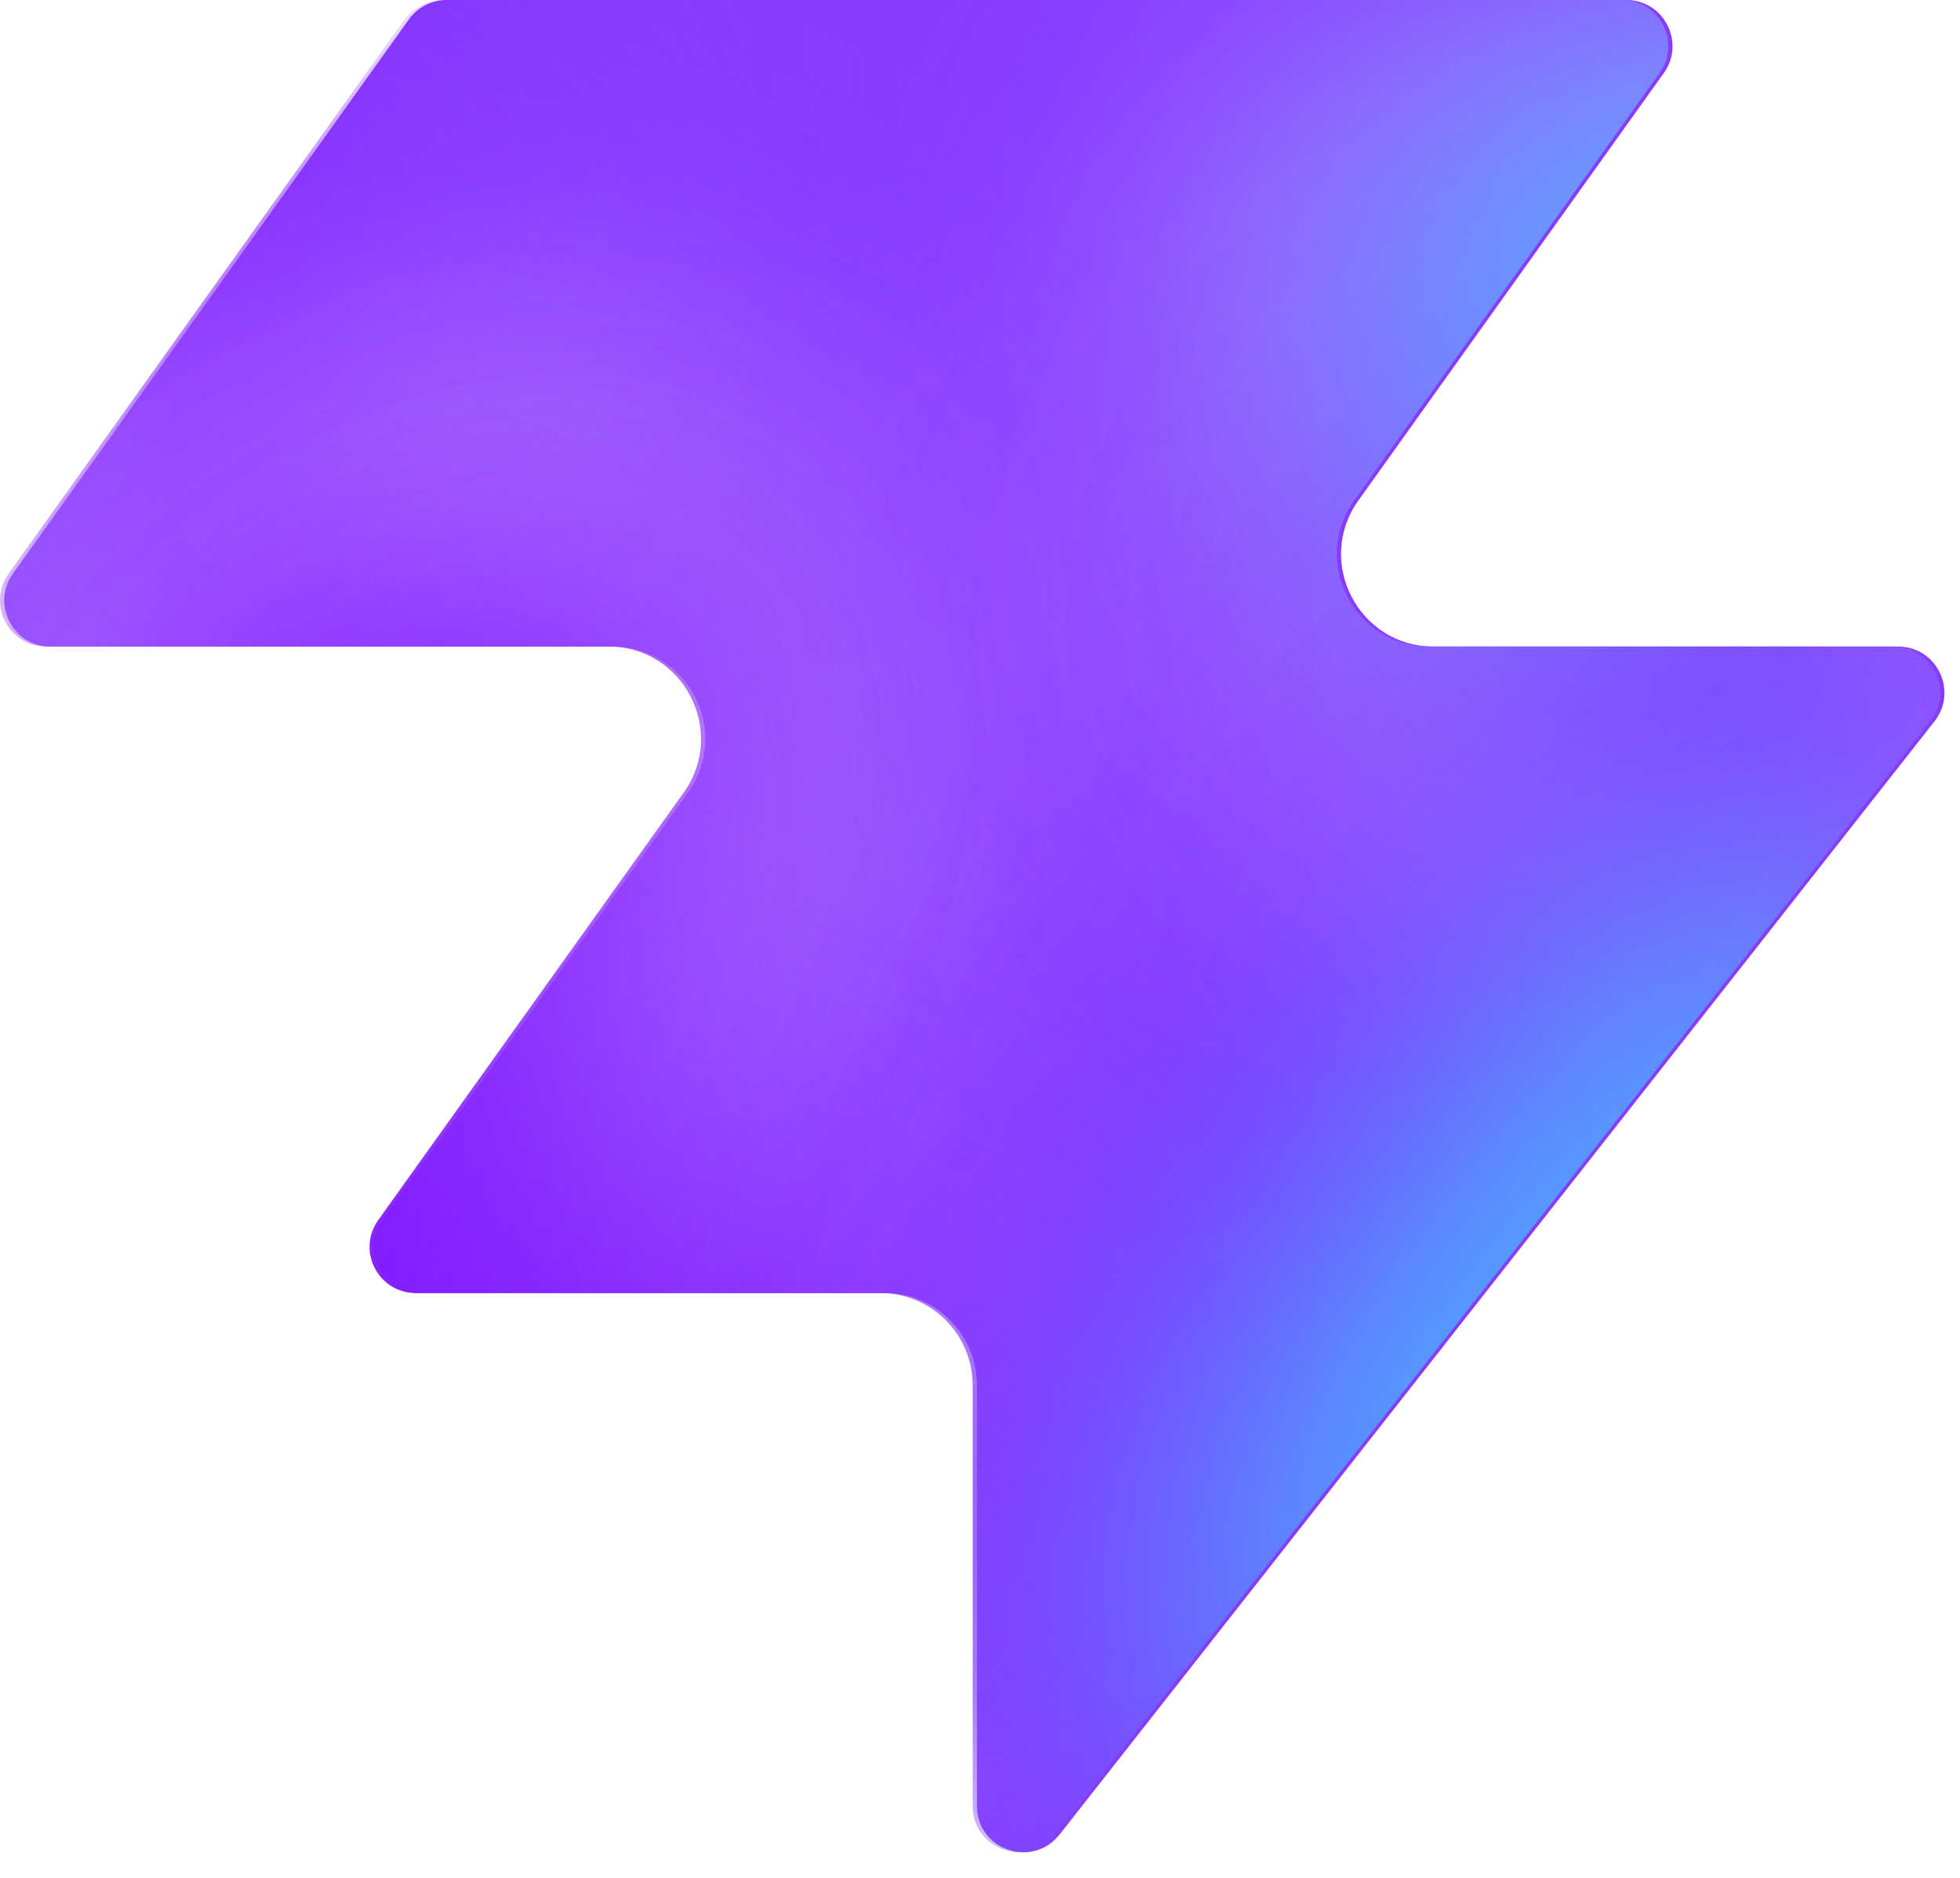
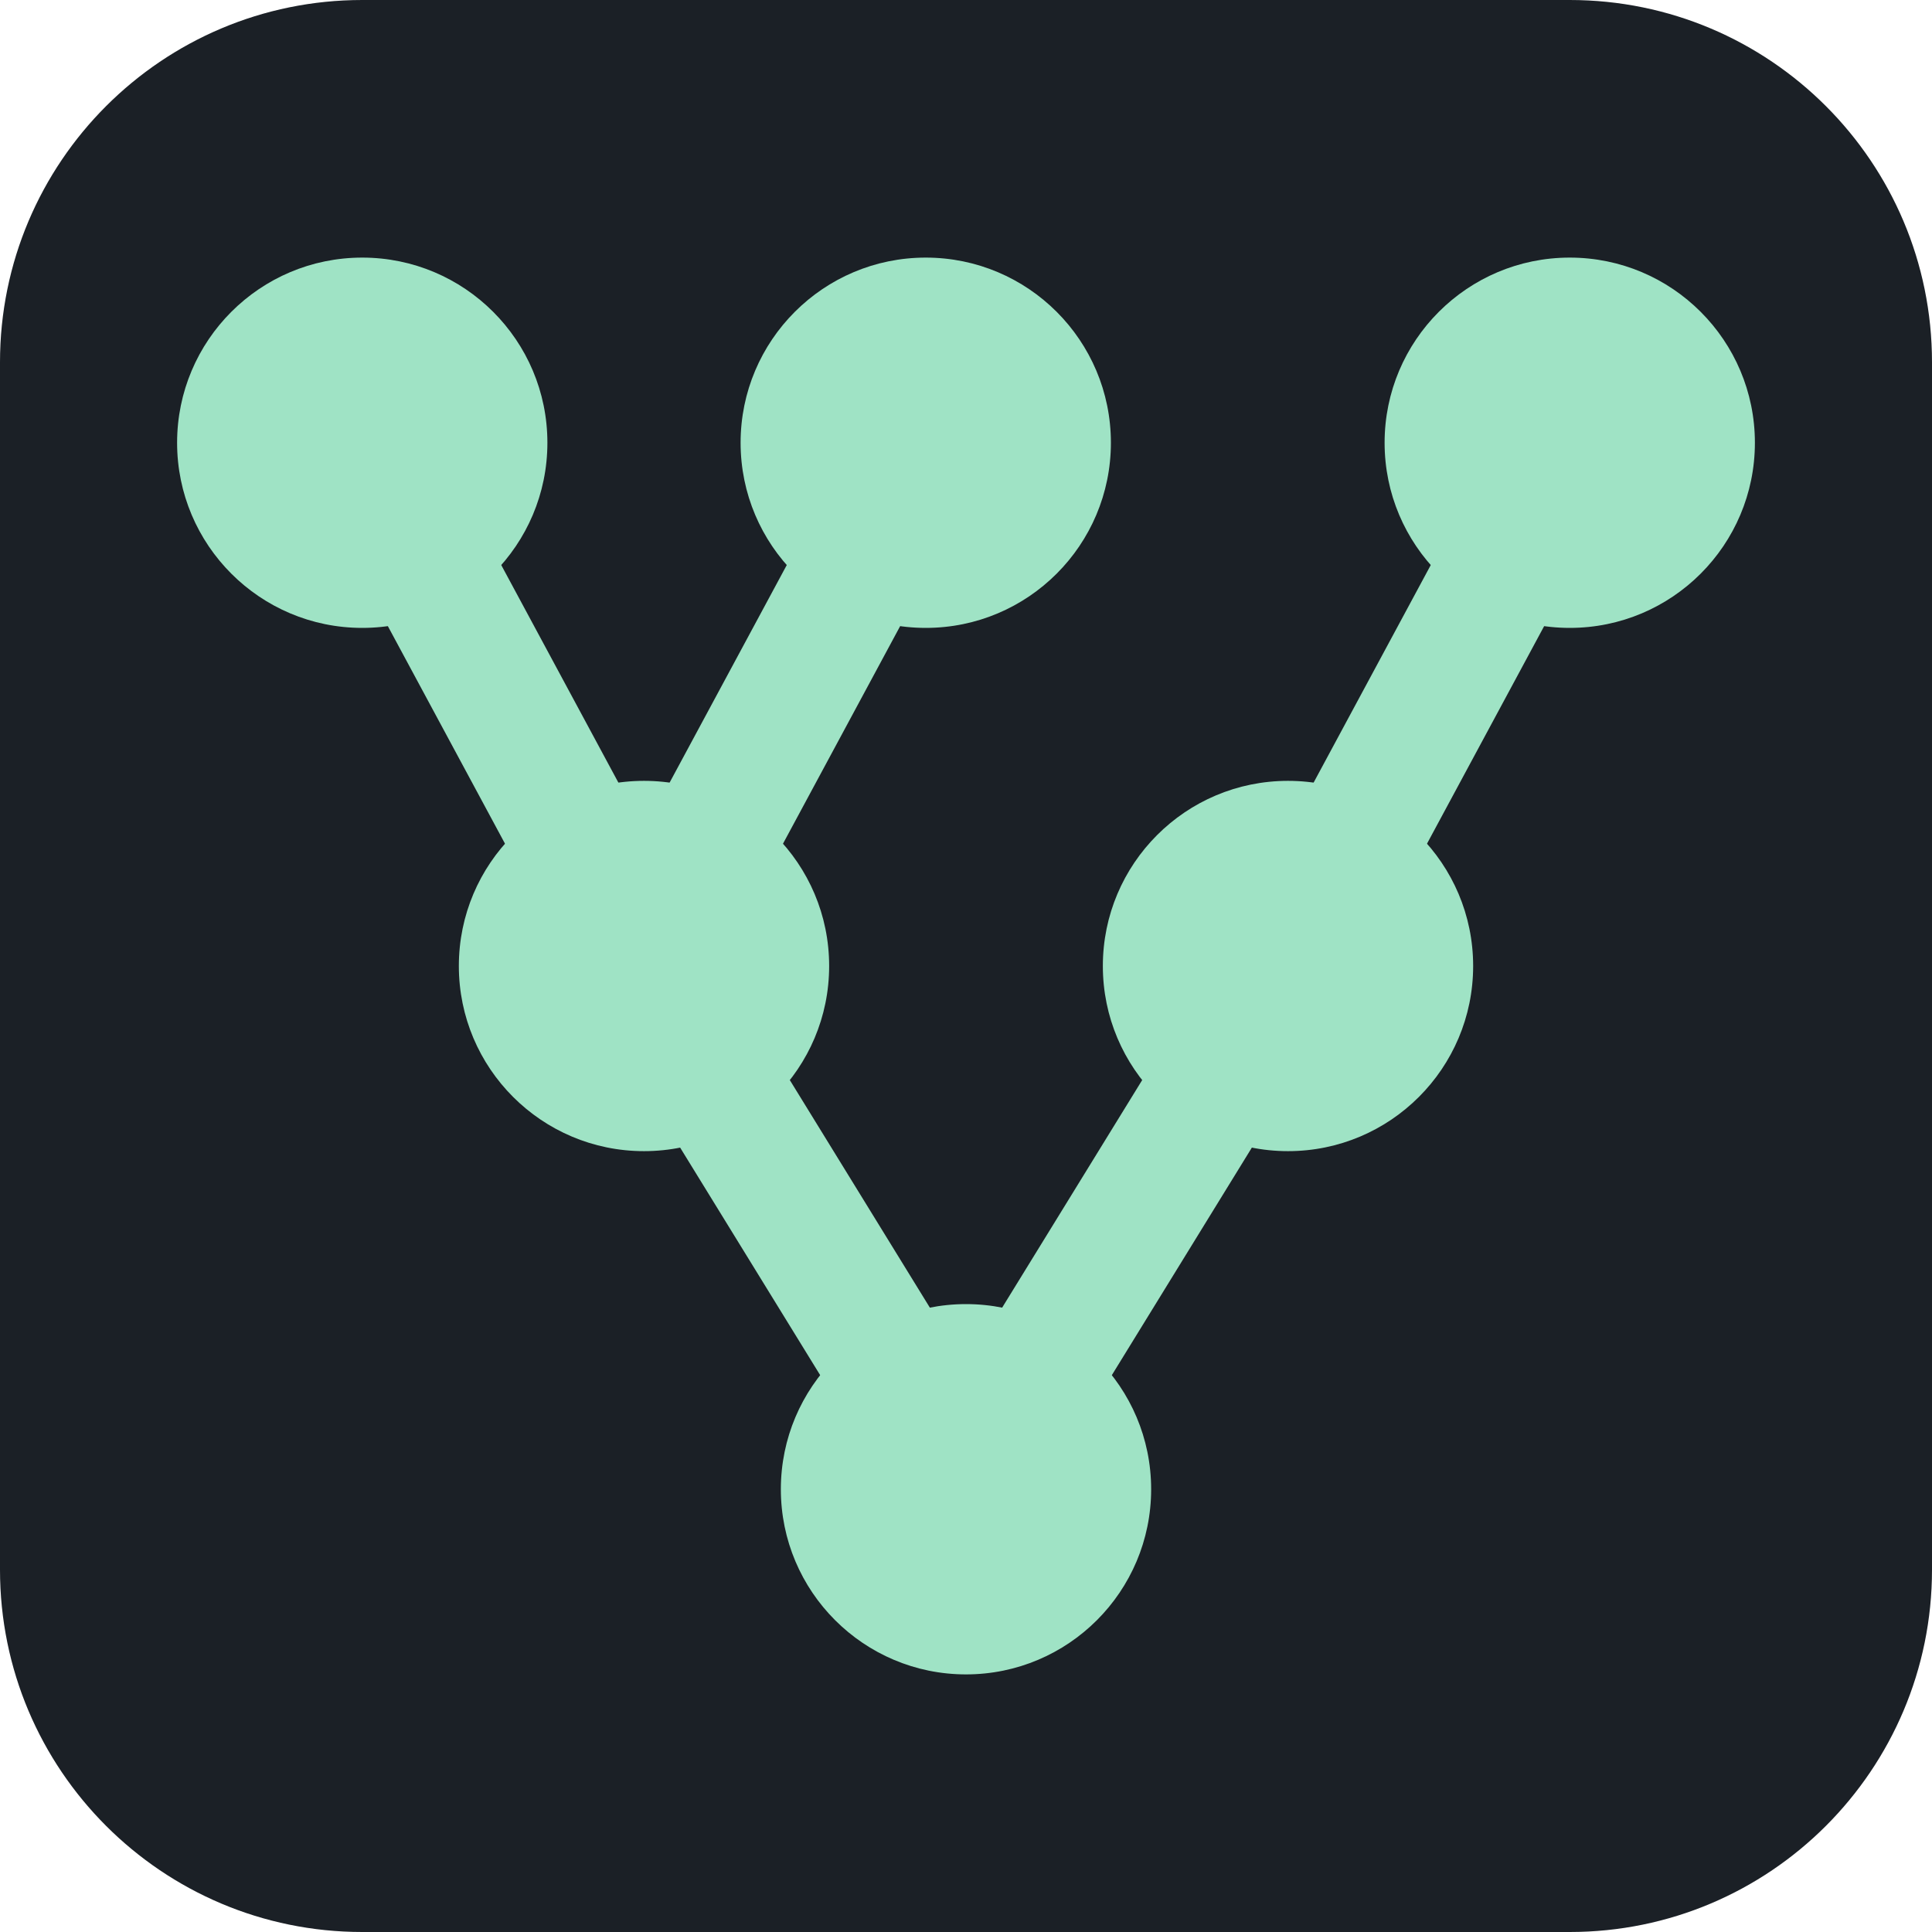
- <svg xmlns="http://www.w3.org/2000/svg" width="48" height="46" fill="none" viewBox="0 0 48 46">
-   <path fill="#863bff" d="M25.946 44.938c-.664.845-2.021.375-2.021-.698V33.937a2.26 2.26 0 0 0-2.262-2.262H10.287c-.92 0-1.456-1.04-.92-1.788l7.48-10.471c1.07-1.497 0-3.578-1.842-3.578H1.237c-.92 0-1.456-1.04-.92-1.788L10.013.474c.214-.297.556-.474.92-.474h28.894c.92 0 1.456 1.04.92 1.788l-7.48 10.471c-1.07 1.498 0 3.579 1.842 3.579h11.377c.943 0 1.473 1.088.89 1.83L25.947 44.94z" style="fill:#863bff;fill:color(display-p3 .525 .23 1);fill-opacity:1" />
-   <mask id="a" width="48" height="46" x="0" y="0" maskUnits="userSpaceOnUse" style="mask-type:alpha">
-     <path fill="#000" d="M25.842 44.938c-.664.844-2.021.375-2.021-.698V33.937a2.26 2.26 0 0 0-2.262-2.262H10.183c-.92 0-1.456-1.04-.92-1.788l7.48-10.471c1.07-1.498 0-3.579-1.842-3.579H1.133c-.92 0-1.456-1.04-.92-1.787L9.91.473c.214-.297.556-.474.92-.474h28.894c.92 0 1.456 1.04.92 1.788l-7.48 10.471c-1.07 1.498 0 3.578 1.842 3.578h11.377c.943 0 1.473 1.088.89 1.832L25.843 44.94z" style="fill:#000;fill-opacity:1" />
-   </mask>
-   <g mask="url(#a)">
-     <g filter="url(#b)">
-       <ellipse cx="5.508" cy="14.704" fill="#ede6ff" rx="5.508" ry="14.704" style="fill:#ede6ff;fill:color(display-p3 .927 .903 1);fill-opacity:1" transform="matrix(.00324 1 1 -.00324 -4.47 31.516)" />
-     </g>
-     <g filter="url(#c)">
-       <ellipse cx="10.399" cy="29.851" fill="#ede6ff" rx="10.399" ry="29.851" style="fill:#ede6ff;fill:color(display-p3 .927 .903 1);fill-opacity:1" transform="matrix(.00324 1 1 -.00324 -39.328 7.883)" />
-     </g>
-     <g filter="url(#d)">
-       <ellipse cx="5.508" cy="30.487" fill="#7e14ff" rx="5.508" ry="30.487" style="fill:#7e14ff;fill:color(display-p3 .492 .077 1);fill-opacity:1" transform="rotate(89.814 -25.913 -14.639)scale(1 -1)" />
-     </g>
-     <g filter="url(#e)">
-       <ellipse cx="5.508" cy="30.599" fill="#7e14ff" rx="5.508" ry="30.599" style="fill:#7e14ff;fill:color(display-p3 .492 .077 1);fill-opacity:1" transform="rotate(89.814 -32.644 -3.334)scale(1 -1)" />
-     </g>
-     <g filter="url(#f)">
-       <ellipse cx="5.508" cy="30.599" fill="#7e14ff" rx="5.508" ry="30.599" style="fill:#7e14ff;fill:color(display-p3 .492 .077 1);fill-opacity:1" transform="matrix(.00324 1 1 -.00324 -34.34 30.47)" />
-     </g>
-     <g filter="url(#g)">
-       <ellipse cx="14.072" cy="22.078" fill="#ede6ff" rx="14.072" ry="22.078" style="fill:#ede6ff;fill:color(display-p3 .927 .903 1);fill-opacity:1" transform="rotate(93.35 24.506 48.493)scale(-1 1)" />
-     </g>
-     <g filter="url(#h)">
-       <ellipse cx="3.47" cy="21.501" fill="#7e14ff" rx="3.47" ry="21.501" style="fill:#7e14ff;fill:color(display-p3 .492 .077 1);fill-opacity:1" transform="rotate(89.009 28.708 47.59)scale(-1 1)" />
-     </g>
-     <g filter="url(#i)">
-       <ellipse cx="3.47" cy="21.501" fill="#7e14ff" rx="3.47" ry="21.501" style="fill:#7e14ff;fill:color(display-p3 .492 .077 1);fill-opacity:1" transform="rotate(89.009 28.708 47.59)scale(-1 1)" />
-     </g>
-     <g filter="url(#j)">
-       <ellipse cx=".387" cy="8.972" fill="#7e14ff" rx="4.407" ry="29.108" style="fill:#7e14ff;fill:color(display-p3 .492 .077 1);fill-opacity:1" transform="rotate(39.51 .387 8.972)" />
-     </g>
-     <g filter="url(#k)">
-       <ellipse cx="47.523" cy="-6.092" fill="#7e14ff" rx="4.407" ry="29.108" style="fill:#7e14ff;fill:color(display-p3 .492 .077 1);fill-opacity:1" transform="rotate(37.892 47.523 -6.092)" />
-     </g>
-     <g filter="url(#l)">
-       <ellipse cx="41.412" cy="6.333" fill="#47bfff" rx="5.971" ry="9.665" style="fill:#47bfff;fill:color(display-p3 .28 .748 1);fill-opacity:1" transform="rotate(37.892 41.412 6.333)" />
-     </g>
-     <g filter="url(#m)">
-       <ellipse cx="-1.879" cy="38.332" fill="#7e14ff" rx="4.407" ry="29.108" style="fill:#7e14ff;fill:color(display-p3 .492 .077 1);fill-opacity:1" transform="rotate(37.892 -1.88 38.332)" />
-     </g>
-     <g filter="url(#n)">
-       <ellipse cx="-1.879" cy="38.332" fill="#7e14ff" rx="4.407" ry="29.108" style="fill:#7e14ff;fill:color(display-p3 .492 .077 1);fill-opacity:1" transform="rotate(37.892 -1.88 38.332)" />
-     </g>
-     <g filter="url(#o)">
-       <ellipse cx="35.651" cy="29.907" fill="#7e14ff" rx="4.407" ry="29.108" style="fill:#7e14ff;fill:color(display-p3 .492 .077 1);fill-opacity:1" transform="rotate(37.892 35.651 29.907)" />
-     </g>
-     <g filter="url(#p)">
-       <ellipse cx="38.418" cy="32.4" fill="#47bfff" rx="5.971" ry="15.297" style="fill:#47bfff;fill:color(display-p3 .28 .748 1);fill-opacity:1" transform="rotate(37.892 38.418 32.4)" />
-     </g>
+ <svg xmlns="http://www.w3.org/2000/svg" width="48" height="48" viewBox="0 0 48 48" role="img" aria-label="Rhizolog">
+   <rect width="48" height="48" rx="9" fill="#1b2026" />
+   <g stroke="#9fe3c5" stroke-width="3.2" stroke-linecap="round" fill="none">
+     <path d="M9 11 L16 24" />
+     <path d="M23 11 L16 24" />
+     <path d="M39 11 L32 24" />
+     <path d="M16 24 L24 37" />
+     <path d="M32 24 L24 37" />
  </g>
-   <defs>
-     <filter id="b" width="60.045" height="41.654" x="-19.77" y="16.149" color-interpolation-filters="sRGB" filterUnits="userSpaceOnUse">
-       <feFlood flood-opacity="0" result="BackgroundImageFix" />
-       <feBlend in="SourceGraphic" in2="BackgroundImageFix" result="shape" />
-       <feGaussianBlur result="effect1_foregroundBlur_2002_17158" stdDeviation="7.659" />
-     </filter>
-     <filter id="c" width="90.34" height="51.437" x="-54.613" y="-7.533" color-interpolation-filters="sRGB" filterUnits="userSpaceOnUse">
-       <feFlood flood-opacity="0" result="BackgroundImageFix" />
-       <feBlend in="SourceGraphic" in2="BackgroundImageFix" result="shape" />
-       <feGaussianBlur result="effect1_foregroundBlur_2002_17158" stdDeviation="7.659" />
-     </filter>
-     <filter id="d" width="79.355" height="29.4" x="-49.64" y="2.03" color-interpolation-filters="sRGB" filterUnits="userSpaceOnUse">
-       <feFlood flood-opacity="0" result="BackgroundImageFix" />
-       <feBlend in="SourceGraphic" in2="BackgroundImageFix" result="shape" />
-       <feGaussianBlur result="effect1_foregroundBlur_2002_17158" stdDeviation="4.596" />
-     </filter>
-     <filter id="e" width="79.579" height="29.4" x="-45.045" y="20.029" color-interpolation-filters="sRGB" filterUnits="userSpaceOnUse">
-       <feFlood flood-opacity="0" result="BackgroundImageFix" />
-       <feBlend in="SourceGraphic" in2="BackgroundImageFix" result="shape" />
-       <feGaussianBlur result="effect1_foregroundBlur_2002_17158" stdDeviation="4.596" />
-     </filter>
-     <filter id="f" width="79.579" height="29.4" x="-43.513" y="21.178" color-interpolation-filters="sRGB" filterUnits="userSpaceOnUse">
-       <feFlood flood-opacity="0" result="BackgroundImageFix" />
-       <feBlend in="SourceGraphic" in2="BackgroundImageFix" result="shape" />
-       <feGaussianBlur result="effect1_foregroundBlur_2002_17158" stdDeviation="4.596" />
-     </filter>
-     <filter id="g" width="74.749" height="58.852" x="15.756" y="-17.901" color-interpolation-filters="sRGB" filterUnits="userSpaceOnUse">
-       <feFlood flood-opacity="0" result="BackgroundImageFix" />
-       <feBlend in="SourceGraphic" in2="BackgroundImageFix" result="shape" />
-       <feGaussianBlur result="effect1_foregroundBlur_2002_17158" stdDeviation="7.659" />
-     </filter>
-     <filter id="h" width="61.377" height="25.362" x="23.548" y="2.284" color-interpolation-filters="sRGB" filterUnits="userSpaceOnUse">
-       <feFlood flood-opacity="0" result="BackgroundImageFix" />
-       <feBlend in="SourceGraphic" in2="BackgroundImageFix" result="shape" />
-       <feGaussianBlur result="effect1_foregroundBlur_2002_17158" stdDeviation="4.596" />
-     </filter>
-     <filter id="i" width="61.377" height="25.362" x="23.548" y="2.284" color-interpolation-filters="sRGB" filterUnits="userSpaceOnUse">
-       <feFlood flood-opacity="0" result="BackgroundImageFix" />
-       <feBlend in="SourceGraphic" in2="BackgroundImageFix" result="shape" />
-       <feGaussianBlur result="effect1_foregroundBlur_2002_17158" stdDeviation="4.596" />
-     </filter>
-     <filter id="j" width="56.045" height="63.649" x="-27.636" y="-22.853" color-interpolation-filters="sRGB" filterUnits="userSpaceOnUse">
-       <feFlood flood-opacity="0" result="BackgroundImageFix" />
-       <feBlend in="SourceGraphic" in2="BackgroundImageFix" result="shape" />
-       <feGaussianBlur result="effect1_foregroundBlur_2002_17158" stdDeviation="4.596" />
-     </filter>
-     <filter id="k" width="54.814" height="64.646" x="20.116" y="-38.415" color-interpolation-filters="sRGB" filterUnits="userSpaceOnUse">
-       <feFlood flood-opacity="0" result="BackgroundImageFix" />
-       <feBlend in="SourceGraphic" in2="BackgroundImageFix" result="shape" />
-       <feGaussianBlur result="effect1_foregroundBlur_2002_17158" stdDeviation="4.596" />
-     </filter>
-     <filter id="l" width="33.541" height="35.313" x="24.641" y="-11.323" color-interpolation-filters="sRGB" filterUnits="userSpaceOnUse">
-       <feFlood flood-opacity="0" result="BackgroundImageFix" />
-       <feBlend in="SourceGraphic" in2="BackgroundImageFix" result="shape" />
-       <feGaussianBlur result="effect1_foregroundBlur_2002_17158" stdDeviation="4.596" />
-     </filter>
-     <filter id="m" width="54.814" height="64.646" x="-29.286" y="6.009" color-interpolation-filters="sRGB" filterUnits="userSpaceOnUse">
-       <feFlood flood-opacity="0" result="BackgroundImageFix" />
-       <feBlend in="SourceGraphic" in2="BackgroundImageFix" result="shape" />
-       <feGaussianBlur result="effect1_foregroundBlur_2002_17158" stdDeviation="4.596" />
-     </filter>
-     <filter id="n" width="54.814" height="64.646" x="-29.286" y="6.009" color-interpolation-filters="sRGB" filterUnits="userSpaceOnUse">
-       <feFlood flood-opacity="0" result="BackgroundImageFix" />
-       <feBlend in="SourceGraphic" in2="BackgroundImageFix" result="shape" />
-       <feGaussianBlur result="effect1_foregroundBlur_2002_17158" stdDeviation="4.596" />
-     </filter>
-     <filter id="o" width="54.814" height="64.646" x="8.244" y="-2.416" color-interpolation-filters="sRGB" filterUnits="userSpaceOnUse">
-       <feFlood flood-opacity="0" result="BackgroundImageFix" />
-       <feBlend in="SourceGraphic" in2="BackgroundImageFix" result="shape" />
-       <feGaussianBlur result="effect1_foregroundBlur_2002_17158" stdDeviation="4.596" />
-     </filter>
-     <filter id="p" width="39.409" height="43.623" x="18.713" y="10.588" color-interpolation-filters="sRGB" filterUnits="userSpaceOnUse">
-       <feFlood flood-opacity="0" result="BackgroundImageFix" />
-       <feBlend in="SourceGraphic" in2="BackgroundImageFix" result="shape" />
-       <feGaussianBlur result="effect1_foregroundBlur_2002_17158" stdDeviation="4.596" />
-     </filter>
-   </defs>
+   <g fill="#9fe3c5">
+     <circle cx="9" cy="11" r="4.6" />
+     <circle cx="23" cy="11" r="4.6" />
+     <circle cx="39" cy="11" r="4.6" />
+     <circle cx="16" cy="24" r="4.6" />
+     <circle cx="32" cy="24" r="4.6" />
+     <circle cx="24" cy="37" r="4.6" />
+   </g>
</svg>
